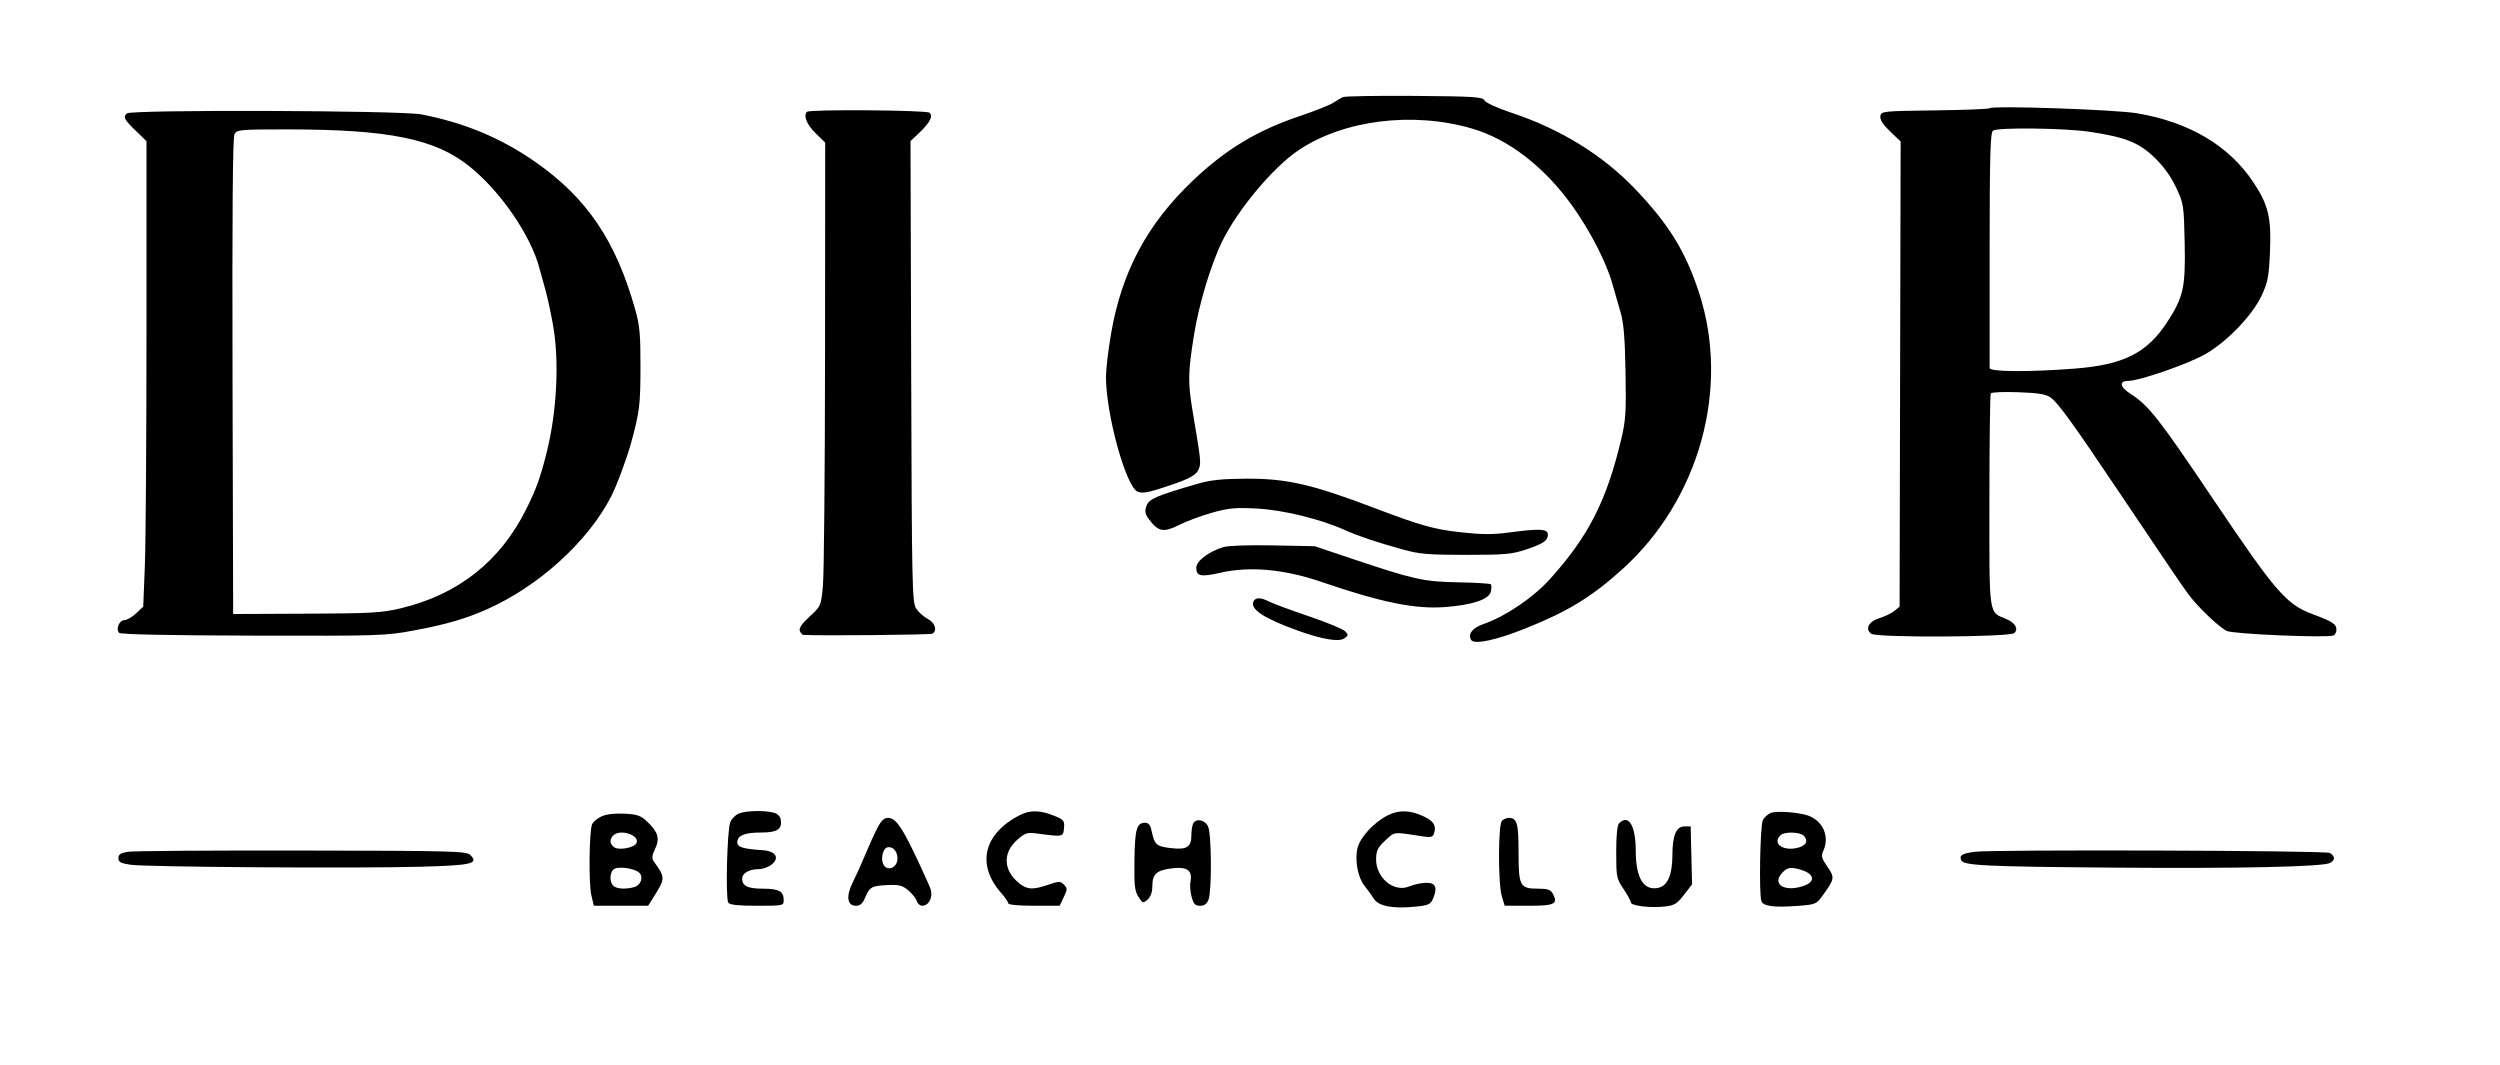
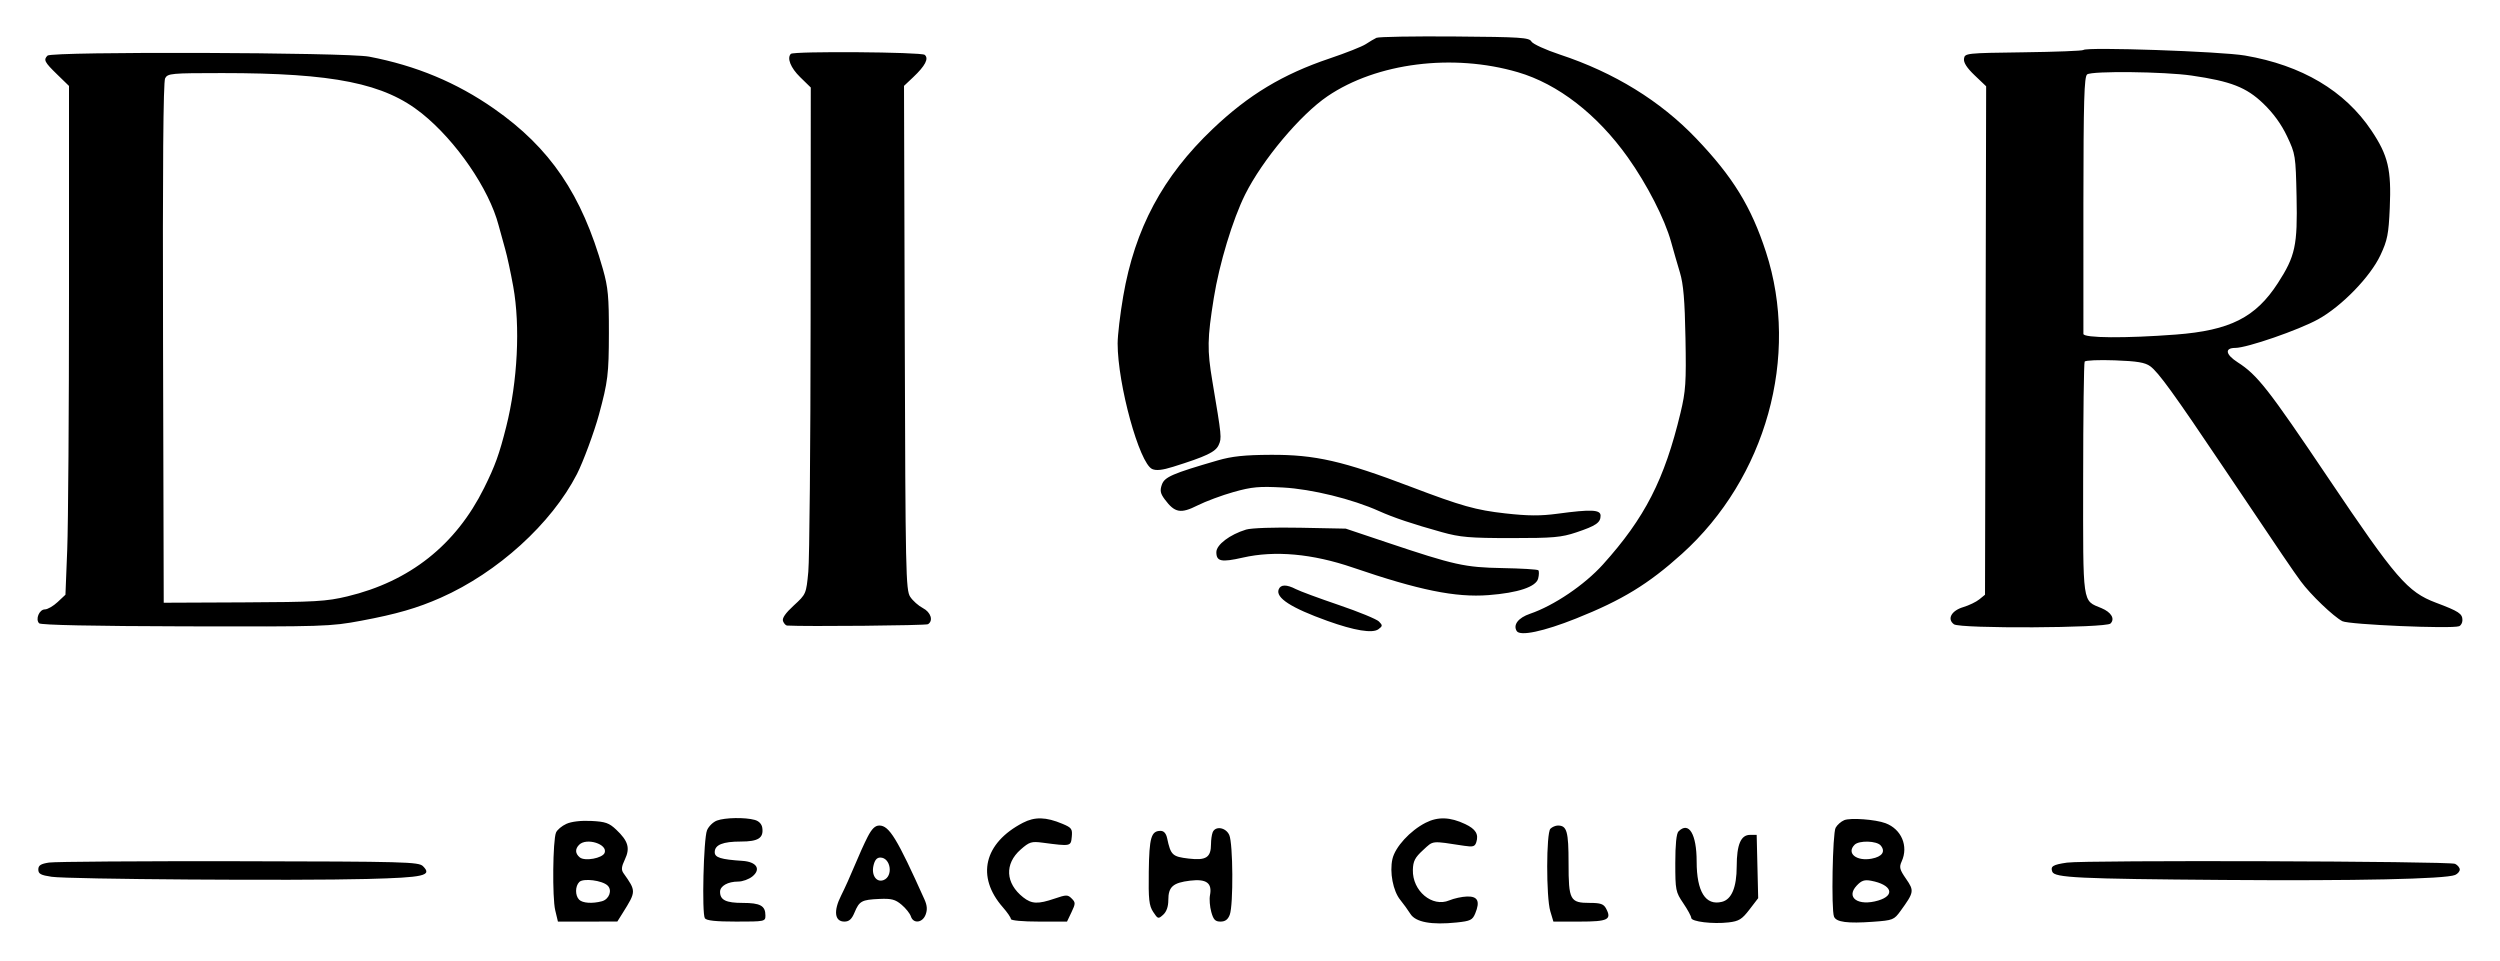
- <svg xmlns="http://www.w3.org/2000/svg" width="1024" height="436" viewBox="0 0 1024 436" version="1.1">
+ <svg xmlns="http://www.w3.org/2000/svg" preserveAspectRatio="xMidYMid meet" viewBox="34.14 25.61 936.94 360.09" version="1.1">
  <path d="M 550 39.784 C 549.175 40.178, 547.375 41.242, 546 42.150 C 544.625 43.057, 538.550 45.465, 532.500 47.501 C 514.919 53.418, 502.076 61.154, 488.666 73.905 C 469.896 91.752, 459.458 111.260, 455.091 136.661 C 453.941 143.350, 453 151.292, 453 154.312 C 453 169.640, 461.142 199.246, 465.948 201.390 C 467.454 202.062, 469.751 201.817, 473.789 200.551 C 486.211 196.660, 489.675 195.008, 490.857 192.413 C 492.060 189.775, 492.021 189.378, 488.509 168.500 C 486.526 156.709, 486.598 152.550, 489.048 137.272 C 491.104 124.450, 496.138 107.823, 500.788 98.500 C 507.246 85.552, 521.457 68.601, 531.662 61.675 C 550.123 49.144, 578.657 45.544, 603 52.675 C 618.028 57.077, 632.713 68.444, 644.187 84.556 C 651.399 94.682, 658.076 107.719, 660.420 116.250 C 661.289 119.413, 662.781 124.588, 663.735 127.750 C 665.044 132.087, 665.555 138.126, 665.814 152.325 C 666.119 169.020, 665.909 172.189, 663.957 180.325 C 657.963 205.320, 650.595 219.724, 634.882 237.165 C 627.984 244.822, 616.494 252.590, 607.571 255.631 C 603.151 257.137, 601.121 259.769, 602.571 262.114 C 603.817 264.131, 612.632 262.269, 624.800 257.418 C 642.069 250.533, 651.908 244.527, 664.474 233.197 C 696.016 204.761, 708.713 159.149, 695.974 120.038 C 690.446 103.064, 683.589 91.907, 669.822 77.488 C 656.407 63.437, 639.110 52.792, 618.754 46.061 C 613.390 44.287, 608.589 42.088, 608.076 41.169 C 607.244 39.681, 604.124 39.477, 579.321 39.284 C 564.020 39.165, 550.825 39.390, 550 39.784 M 814.953 44.341 C 814.653 44.663, 804.528 45.056, 792.453 45.213 C 770.938 45.494, 770.494 45.542, 770.197 47.624 C 769.992 49.063, 771.284 51.072, 774.197 53.846 L 778.500 57.943 778.287 153.222 L 778.075 248.500 775.940 250.239 C 774.766 251.195, 772.058 252.502, 769.922 253.142 C 765.458 254.479, 763.760 257.620, 766.441 259.581 C 768.753 261.271, 823.398 261.002, 825.108 259.292 C 826.858 257.542, 825.414 255.071, 821.744 253.537 C 814.466 250.497, 814.828 253.042, 814.857 205.077 C 814.871 181.384, 815.125 161.607, 815.420 161.130 C 815.715 160.652, 820.804 160.439, 826.728 160.657 C 835.124 160.965, 838.051 161.454, 840 162.874 C 843.055 165.101, 848.834 173.087, 867.591 201 C 890.565 235.187, 893.332 239.264, 896.439 243.500 C 900.060 248.437, 908.639 256.663, 912 258.420 C 914.461 259.707, 952.909 261.358, 955.750 260.299 C 956.438 260.043, 957 259.026, 957 258.039 C 957 255.597, 955.697 254.738, 947.059 251.483 C 936.432 247.479, 932.082 242.442, 906.782 204.851 C 884.183 171.272, 880.166 166.141, 872.750 161.382 C 868.206 158.465, 867.798 156, 871.861 156 C 876.248 156, 895.719 149.270, 902.965 145.249 C 911.805 140.344, 922.476 129.344, 926.279 121.216 C 928.888 115.643, 929.336 113.375, 929.769 103.551 C 930.404 89.161, 929.158 83.898, 922.897 74.537 C 912.922 59.625, 896.812 50.069, 875.500 46.423 C 866.493 44.883, 816.066 43.148, 814.953 44.341 M 51.950 46.450 C 50.372 48.027, 50.810 48.890, 55.500 53.448 L 60 57.822 60 136.251 C 60 179.387, 59.701 222.290, 59.335 231.590 L 58.669 248.500 55.729 251.250 C 54.112 252.762, 51.966 254, 50.962 254 C 48.852 254, 47.317 257.717, 48.810 259.210 C 49.460 259.860, 68.965 260.267, 103.660 260.355 C 155.529 260.486, 157.939 260.408, 169.500 258.247 C 182.755 255.768, 190.533 253.518, 199.355 249.610 C 220.644 240.181, 240.814 221.868, 250.350 203.309 C 252.660 198.816, 256.849 187.504, 258.613 181 C 261.965 168.641, 262.307 165.841, 262.338 150.500 C 262.365 136.838, 262.039 133.331, 260.106 126.500 C 252.183 98.496, 240.347 81.050, 219.290 66.341 C 205.246 56.530, 190.101 50.218, 172.500 46.843 C 164.033 45.219, 53.542 44.859, 51.950 46.450 M 330.537 45.796 C 328.983 47.350, 330.447 51.031, 334 54.500 L 338 58.406 337.937 144.953 C 337.902 192.554, 337.514 235.273, 337.074 239.885 C 336.278 248.217, 336.244 248.296, 331.629 252.533 C 328.483 255.422, 327.183 257.314, 327.599 258.399 C 327.937 259.279, 328.616 260.024, 329.107 260.054 C 336.024 260.469, 381.131 260.037, 381.922 259.548 C 384.020 258.252, 383.008 255.056, 380.009 253.505 C 378.365 252.654, 376.227 250.750, 375.259 249.274 C 373.617 246.767, 373.481 240.326, 373.221 152.190 L 372.941 57.792 376.327 54.598 C 380.911 50.275, 382.337 47.524, 380.697 46.164 C 379.403 45.089, 331.595 44.739, 330.537 45.796 M 816.354 53.494 C 815.242 54.317, 814.985 63.146, 814.946 102 C 814.920 128.125, 814.922 150.063, 814.949 150.750 C 815.013 152.319, 830.781 152.431, 849.578 150.997 C 869.885 149.448, 879.501 144.598, 887.839 131.698 C 894.360 121.610, 895.231 117.584, 894.839 99.329 C 894.508 83.894, 894.420 83.331, 891.272 76.685 C 889.130 72.162, 886.135 68.035, 882.369 64.417 C 876.038 58.333, 870.230 56.066, 855.500 53.928 C 845.316 52.449, 818.174 52.149, 816.354 53.494 M 96.030 54.944 C 95.325 56.261, 95.072 88.256, 95.245 154.194 L 95.500 251.500 125.500 251.367 C 152.294 251.249, 156.441 251.009, 164.301 249.124 C 187.731 243.505, 204.960 229.851, 215.565 208.500 C 219.711 200.153, 221.251 195.888, 223.868 185.500 C 228.133 168.570, 229.168 147.854, 226.491 133 C 225.549 127.775, 224.191 121.475, 223.473 119 C 222.755 116.525, 221.638 112.475, 220.991 110 C 217.441 96.436, 205.077 78.417, 192.264 68.133 C 178.174 56.826, 159.255 53, 117.429 53 C 98.291 53, 97.008 53.117, 96.030 54.944 M 490.500 198.164 C 473.482 203.106, 470.587 204.363, 469.576 207.252 C 468.803 209.461, 469.015 210.546, 470.653 212.752 C 474.403 217.803, 476.623 218.218, 482.922 215.045 C 485.990 213.500, 492.100 211.225, 496.500 209.991 C 503.340 208.073, 506.022 207.830, 515 208.318 C 525.724 208.900, 541.006 212.655, 551 217.164 C 556.366 219.584, 563.629 222.020, 574.500 225.044 C 581.406 226.965, 584.962 227.270, 600.500 227.273 C 616.260 227.276, 619.298 227.009, 624.908 225.129 C 632.304 222.651, 634 221.485, 634 218.878 C 634 216.599, 630.497 216.437, 617.909 218.133 C 611.466 219.001, 606.879 218.974, 598.292 218.018 C 587.318 216.796, 581.853 215.259, 563 208.088 C 537.403 198.352, 527.022 195.981, 510.363 196.066 C 500.544 196.116, 495.844 196.612, 490.500 198.164 M 501.139 224.086 C 495.027 225.957, 490 229.774, 490 232.544 C 490 236.044, 491.840 236.424, 499.903 234.590 C 511.933 231.854, 525.971 233.121, 541.146 238.313 C 565.990 246.814, 579.645 249.588, 592 248.645 C 603.066 247.800, 609.827 245.538, 610.610 242.418 C 610.957 241.037, 610.980 239.646, 610.662 239.328 C 610.343 239.010, 604.327 238.644, 597.291 238.516 C 583.047 238.255, 579.354 237.436, 553.820 228.870 L 538.500 223.730 521.500 223.393 C 511.646 223.198, 503.087 223.489, 501.139 224.086 M 513.357 246.513 C 512.155 249.645, 517.995 253.417, 531.617 258.307 C 541.768 261.950, 548.549 263.055, 550.746 261.424 C 552.340 260.241, 552.357 259.977, 550.930 258.527 C 550.067 257.650, 543.323 254.879, 535.943 252.369 C 528.563 249.859, 521.304 247.174, 519.812 246.403 C 516.299 244.586, 514.082 244.624, 513.357 246.513 M 302.851 333.129 C 301.394 333.663, 299.709 335.315, 299.107 336.800 C 297.814 339.993, 297.137 367.939, 298.309 369.750 C 298.875 370.625, 302.404 371, 310.059 371 C 320.809 371, 321 370.960, 321 368.700 C 321 365.065, 319.073 364, 312.500 364 C 306.206 364, 304 362.919, 304 359.835 C 304 357.645, 306.927 356, 310.823 356 C 312.449 356, 314.841 355.128, 316.139 354.063 C 319.455 351.341, 317.688 348.591, 312.399 348.243 C 304.280 347.709, 302 346.996, 302 344.990 C 302 342.228, 305.021 341, 311.812 341 C 318.319 341, 320.379 339.675, 319.827 335.846 C 319.623 334.433, 318.560 333.322, 317 332.891 C 313.356 331.883, 305.908 332.008, 302.851 333.129 M 417.500 333.972 C 402.888 341.563, 399.905 354.156, 409.997 365.649 C 411.649 367.530, 413 369.504, 413 370.035 C 413 370.594, 417.425 371, 423.516 371 L 434.032 371 435.711 367.480 C 437.251 364.249, 437.257 363.829, 435.784 362.356 C 434.311 360.883, 433.788 360.884, 429.412 362.375 C 423.129 364.516, 420.810 364.425, 417.615 361.912 C 410.936 356.658, 410.550 349.358, 416.668 343.987 C 419.933 341.120, 420.711 340.878, 424.887 341.427 C 435.483 342.819, 435.469 342.822, 435.815 339.226 C 436.100 336.268, 435.763 335.798, 432.315 334.353 C 426.144 331.764, 421.956 331.657, 417.500 333.972 M 568.445 333.955 C 562.622 336.915, 557.004 343.046, 555.988 347.552 C 554.871 352.505, 556.223 359.546, 558.930 362.868 C 560.109 364.316, 561.823 366.686, 562.739 368.135 C 564.693 371.226, 570.629 372.322, 580.077 371.334 C 585.214 370.797, 586 370.414, 587.023 367.943 C 588.906 363.398, 587.987 361.485, 583.977 361.600 C 582.065 361.654, 579.055 362.309, 577.290 363.054 C 570.899 365.751, 563.442 359.508, 563.648 351.634 C 563.735 348.342, 564.426 346.997, 567.467 344.210 C 571.453 340.558, 570.325 340.676, 582.902 342.596 C 586.192 343.098, 586.902 342.885, 587.425 341.237 C 588.373 338.248, 587.193 336.320, 583.281 334.463 C 577.630 331.782, 573.031 331.624, 568.445 333.955 M 725.315 332.986 C 724.114 333.482, 722.658 334.771, 722.080 335.851 C 720.937 337.985, 720.422 366.458, 721.477 369.129 C 722.299 371.209, 726.531 371.765, 736.188 371.061 C 743.565 370.523, 743.979 370.358, 746.417 367 C 751.494 360.005, 751.589 359.458, 748.500 355 C 746.073 351.498, 745.852 350.619, 746.849 348.432 C 749.451 342.722, 746.754 336.355, 740.788 334.124 C 737.009 332.710, 727.652 332.022, 725.315 332.986 M 246.400 334.374 C 244.694 335.146, 242.949 336.615, 242.521 337.639 C 241.310 340.537, 241.089 362.009, 242.222 366.750 L 243.237 371 254.369 370.994 L 265.500 370.987 267.500 367.794 C 272.593 359.663, 272.595 359.603, 267.817 352.868 C 266.916 351.599, 267.032 350.453, 268.337 347.702 C 270.356 343.447, 269.588 340.814, 265.083 336.546 C 262.430 334.033, 261.037 333.546, 255.733 333.281 C 251.881 333.089, 248.315 333.506, 246.400 334.374 M 359.307 339.250 C 358.102 341.587, 355.914 346.425, 354.444 350 C 352.975 353.575, 350.690 358.639, 349.368 361.253 C 346.444 367.032, 346.944 371, 350.595 371 C 352.351 371, 353.342 370.117, 354.385 367.622 C 356.197 363.285, 357.068 362.806, 363.685 362.512 C 368.230 362.310, 369.654 362.679, 372.029 364.678 C 373.604 366.003, 375.172 367.968, 375.514 369.044 C 376.418 371.893, 379.859 371.502, 381.032 368.416 C 381.744 366.543, 381.623 364.962, 380.592 362.666 C 370.343 339.846, 367.384 335, 363.697 335 C 362.118 335, 360.878 336.201, 359.307 339.250 M 615.200 336.200 C 613.615 337.785, 613.583 361.875, 615.158 367.134 L 616.317 371 626.190 371 C 636.785 371, 638.277 370.254, 636.042 366.078 C 635.148 364.409, 633.968 364, 630.036 364 C 622.544 364, 622 362.994, 622 349.129 C 622 337.187, 621.381 335, 618 335 C 617.120 335, 615.860 335.540, 615.200 336.200 M 488.607 337.582 C 488.273 338.452, 488 340.391, 488 341.891 C 488 346.966, 486.190 348.157, 479.648 347.388 C 473.503 346.666, 472.910 346.107, 471.550 339.750 C 471.165 337.947, 470.322 337, 469.103 337 C 465.566 337, 464.850 339.461, 464.672 352.240 C 464.526 362.707, 464.778 365.013, 466.328 367.378 C 468.081 370.053, 468.236 370.096, 470.078 368.429 C 471.327 367.299, 472 365.369, 472 362.916 C 472 357.964, 473.725 356.432, 480.173 355.657 C 486.296 354.921, 488.505 356.547, 487.610 361.133 C 487.328 362.581, 487.546 365.394, 488.095 367.383 C 488.900 370.297, 489.576 371, 491.572 371 C 493.311 371, 494.340 370.236, 495.025 368.435 C 496.404 364.807, 496.261 341.666, 494.839 338.547 C 493.521 335.654, 489.581 335.043, 488.607 337.582 M 663.200 337.200 C 662.417 337.983, 662 342.100, 662 349.050 C 662 359.217, 662.135 359.898, 664.982 364.100 C 666.622 366.520, 667.972 369.004, 667.982 369.620 C 668.005 371.029, 676.062 371.996, 682 371.303 C 685.846 370.854, 686.977 370.156, 689.783 366.499 L 693.065 362.219 692.783 350.360 L 692.500 338.500 690.030 338.500 C 686.570 338.500, 685.032 342.117, 685.015 350.300 C 684.998 358.171, 683.122 362.680, 679.484 363.593 C 673.347 365.134, 670.009 359.809, 670.004 348.473 C 669.999 338.174, 667.073 333.327, 663.200 337.200 M 251.200 342.200 C 249.604 343.796, 249.685 345.493, 251.424 346.937 C 253.287 348.483, 259.963 347.260, 260.742 345.229 C 261.986 341.987, 253.960 339.440, 251.200 342.200 M 729.200 342.200 C 726.042 345.358, 729.879 348.489, 735.594 347.416 C 739.547 346.675, 740.871 344.754, 738.989 342.487 C 737.509 340.703, 730.891 340.509, 729.200 342.200 M 361.476 350.111 C 360.688 353.695, 362.657 356.452, 365.284 355.444 C 369.005 354.017, 367.974 347, 364.044 347 C 362.748 347, 361.946 347.971, 361.476 350.111 M 52.500 348.878 C 49.383 349.363, 48.500 349.939, 48.500 351.488 C 48.500 353.109, 49.423 353.610, 53.500 354.208 C 59.861 355.139, 145.022 355.732, 171.702 355.031 C 193.194 354.466, 196.206 353.778, 192.672 350.243 C 191.052 348.623, 186.195 348.491, 123.715 348.378 C 86.747 348.312, 54.700 348.537, 52.500 348.878 M 808.792 348.903 C 803.514 349.665, 802.512 350.286, 803.289 352.310 C 804.148 354.550, 813.014 354.976, 867.500 355.394 C 916.945 355.773, 950.656 355.047, 954.250 353.527 C 955.212 353.119, 956 352.207, 956 351.500 C 956 350.793, 955.212 349.829, 954.250 349.359 C 952.173 348.345, 815.624 347.916, 808.792 348.903 M 251.246 356.154 C 249.664 357.736, 249.639 361.239, 251.200 362.800 C 252.490 364.090, 256.139 364.338, 259.717 363.378 C 262.461 362.643, 263.693 359.242, 261.853 357.487 C 259.819 355.546, 252.743 354.657, 251.246 356.154 M 730 357.500 C 725.753 362.020, 730.565 365.346, 738.091 363.091 C 744.591 361.143, 743.129 357.157, 735.377 355.691 C 732.909 355.225, 731.782 355.604, 730 357.500" stroke="none" fill="black" fill-rule="evenodd" />
</svg>
